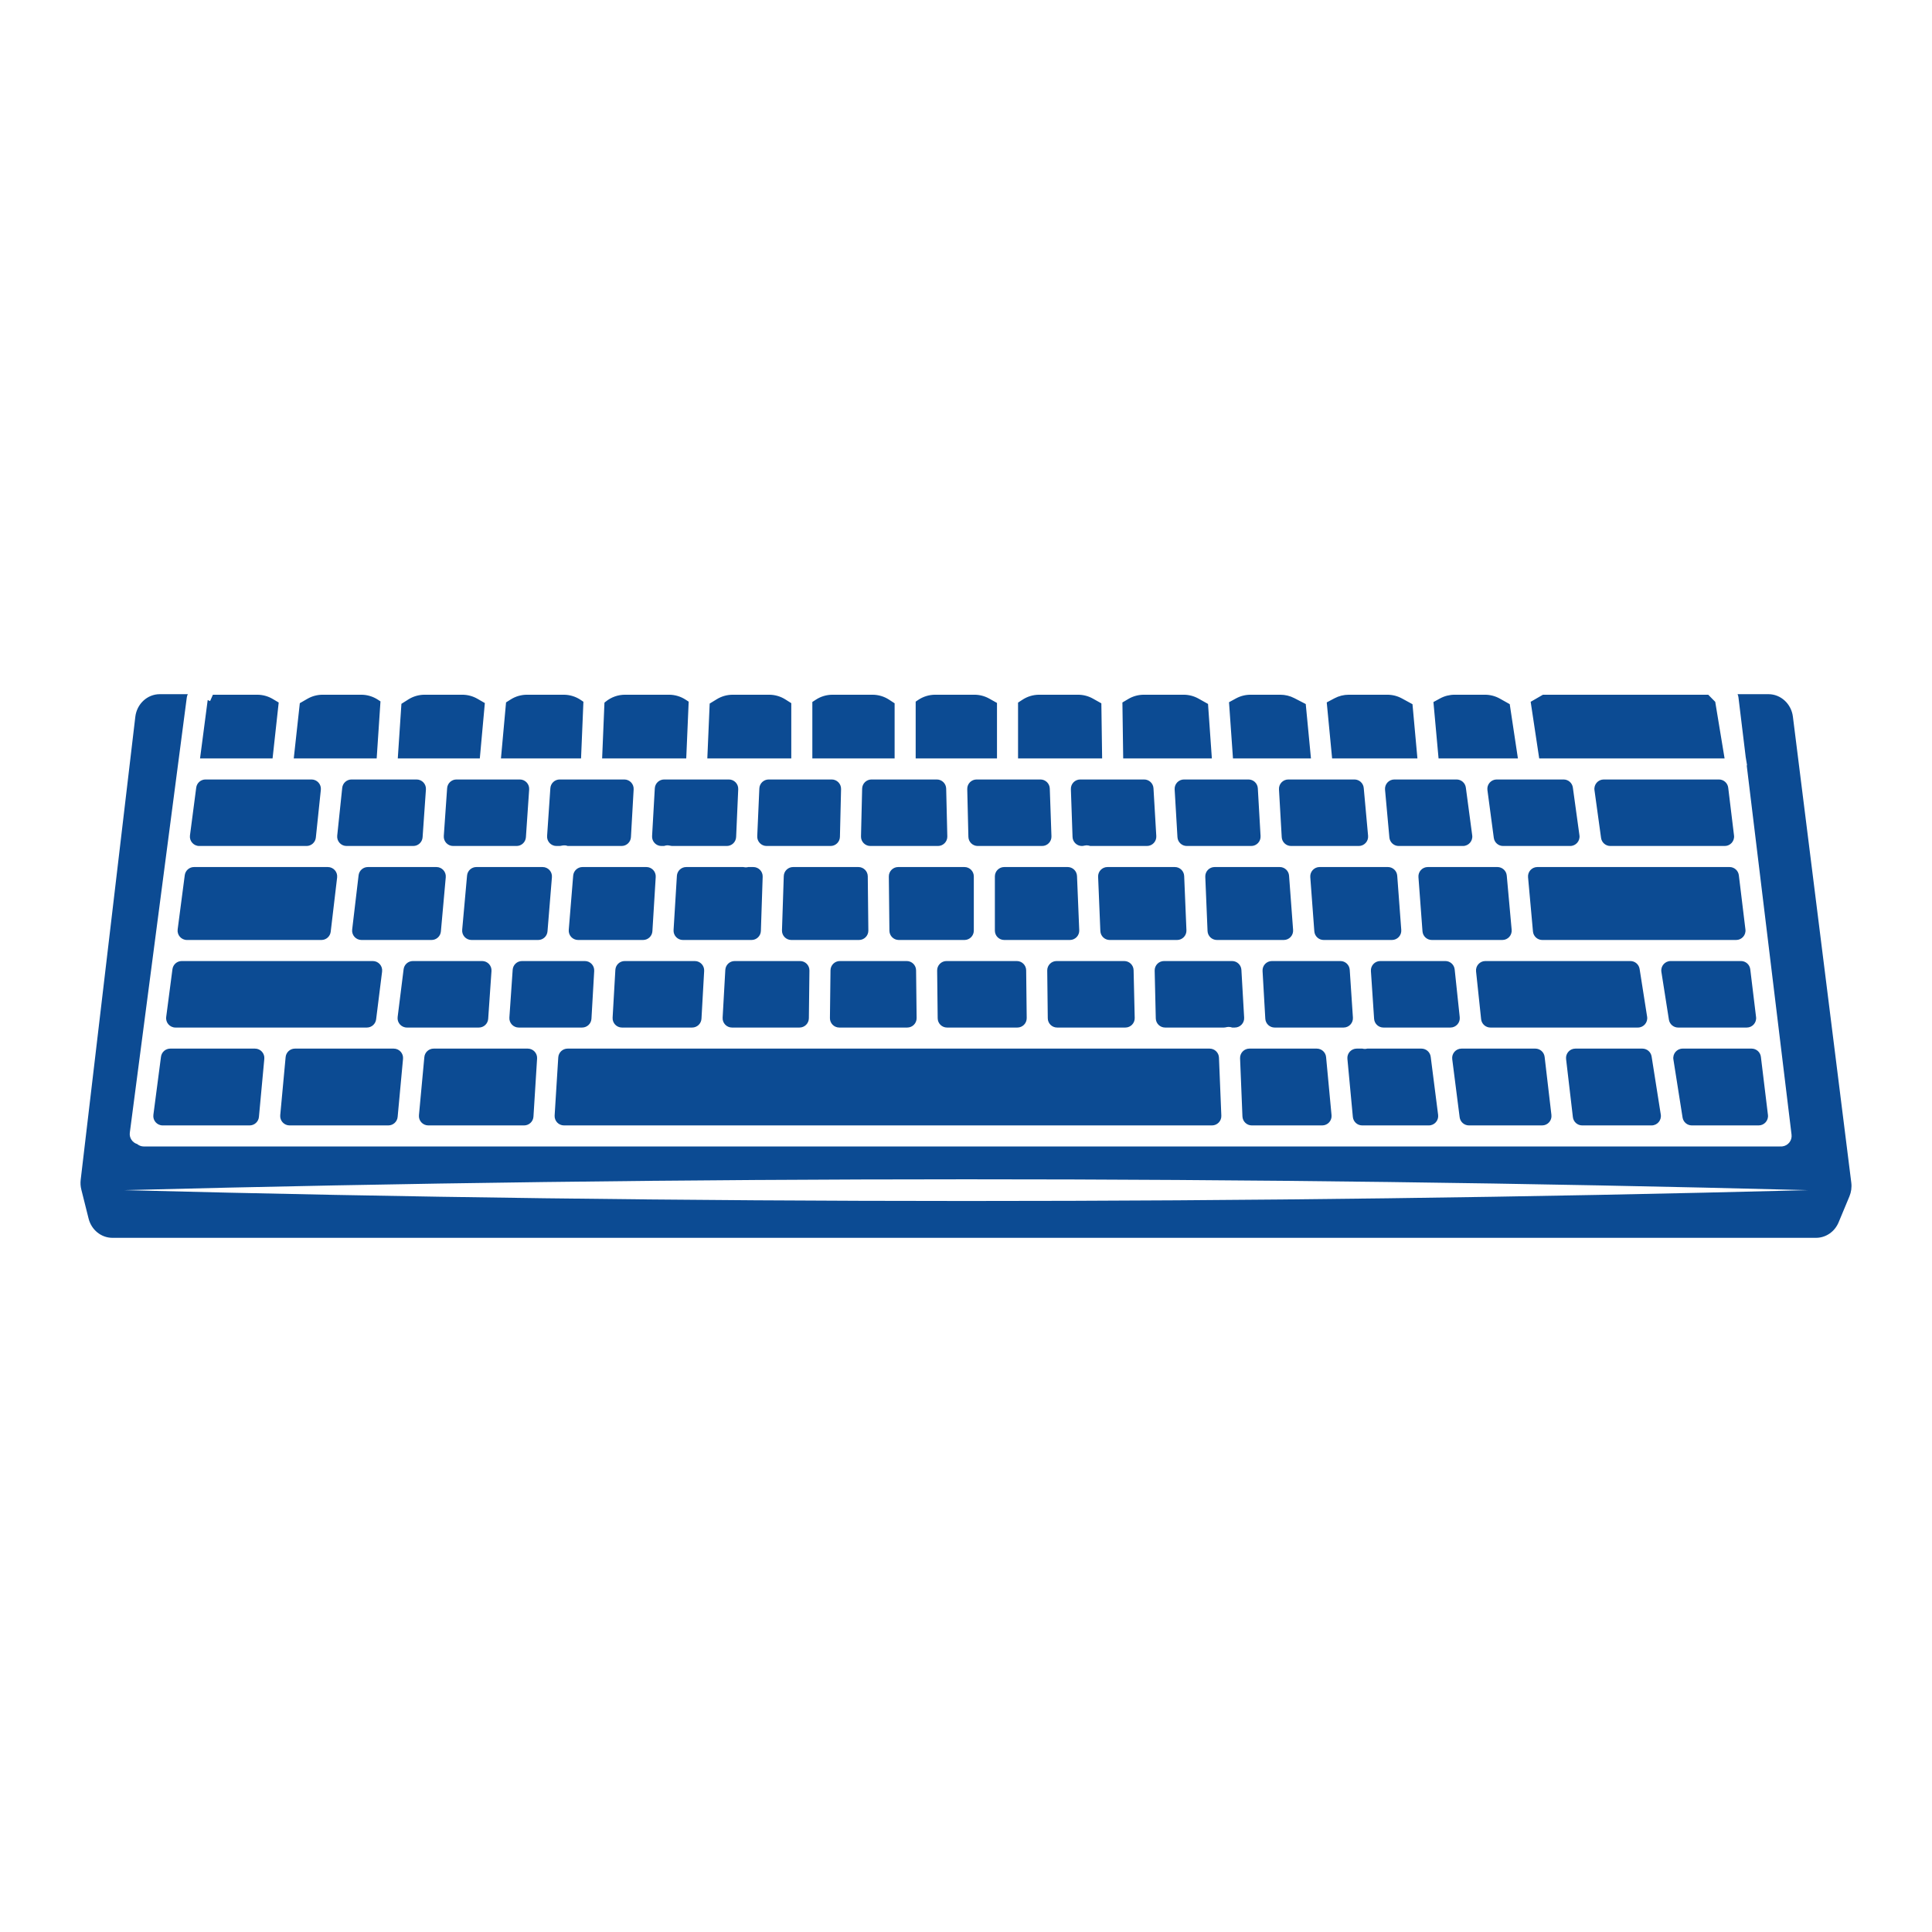
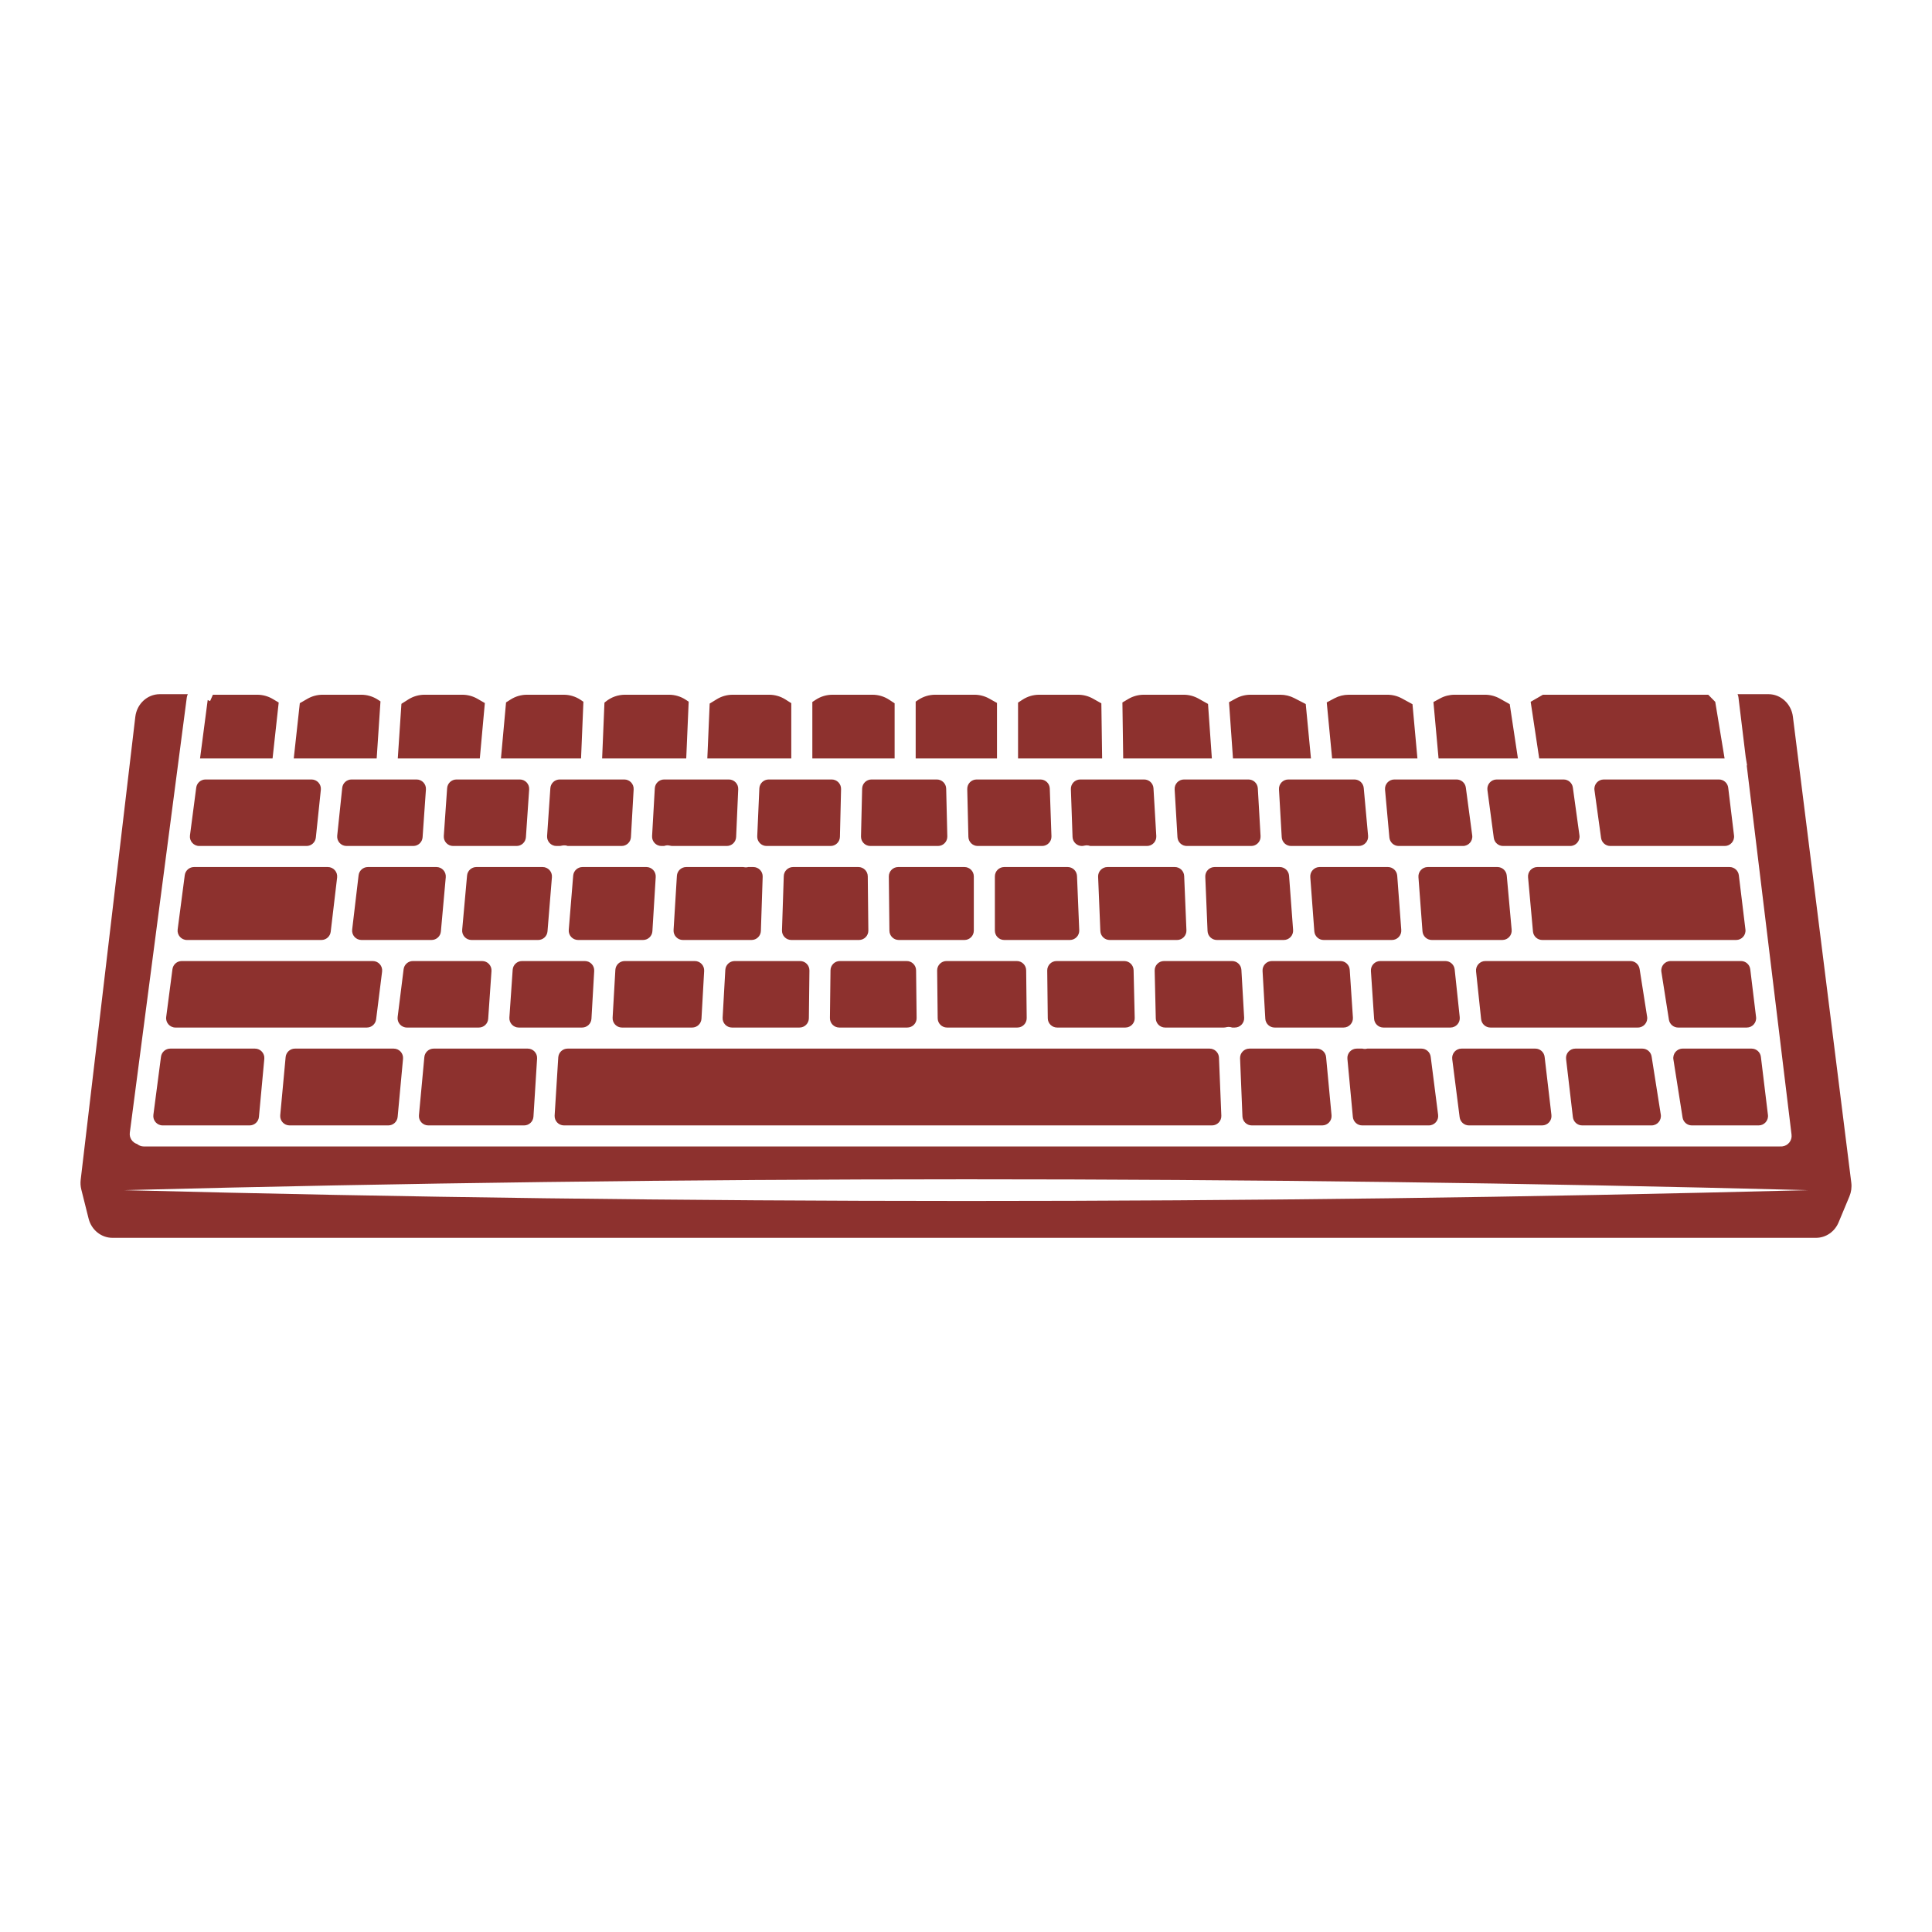
<svg xmlns="http://www.w3.org/2000/svg" version="1.1" id="Capa_1" x="0px" y="0px" viewBox="0 0 1200 1200" enable-background="new 0 0 1200 1200" xml:space="preserve">
-   <path d="M587.688,489.822l0.707,29.681c0.078,3.264-2.547,5.952-5.812,5.952h-41.988  c-3.265,0-5.89-2.688-5.812-5.952l0.708-29.681c0.075-3.156,2.655-5.675,5.811-5.675h40.574  C585.033,484.147,587.612,486.667,587.688,489.822z M492.623,538.535c-3.136,0-5.707,2.487-5.81,5.622l-1.111,33.679  c-0.108,3.284,2.525,6.005,5.81,6.005h42.022c3.235,0,5.847-2.641,5.813-5.875l-0.359-33.679c-0.034-3.186-2.627-5.751-5.813-5.751  H492.623z M563.183,596.921h-41.532c-3.184,0-5.775,2.561-5.813,5.744l-0.354,29.681c-0.038,3.237,2.575,5.882,5.813,5.882h42.219  c3.236,0,5.849-2.643,5.813-5.879l-0.334-29.681C568.96,599.484,566.368,596.921,563.183,596.921z M646.23,484.147h-39.642  c-3.265,0-5.89,2.688-5.812,5.952l0.708,29.681c0.075,3.156,2.655,5.675,5.811,5.675h39.971c3.29,0,5.924-2.728,5.809-6.016  l-1.036-29.681C651.931,486.628,649.362,484.147,646.23,484.147z M623.746,538.535c-3.211,0-5.813,2.603-5.813,5.813v33.679  c0,3.211,2.603,5.813,5.813,5.813h40.781c3.305,0,5.945-2.751,5.808-6.053l-1.388-33.679c-0.128-3.115-2.691-5.574-5.808-5.574  H623.746z M322.873,484.147h-39.354c-3.054,0-5.587,2.362-5.799,5.409l-2.071,29.681c-0.234,3.362,2.43,6.218,5.799,6.218h39.401  c3.057,0,5.592-2.368,5.8-5.418l2.024-29.681C328.902,486.998,326.239,484.147,322.873,484.147z M557.884,538.535  c-3.235,0-5.847,2.641-5.813,5.875l0.358,33.679c0.034,3.186,2.627,5.751,5.813,5.751h40.797c3.211,0,5.813-2.603,5.813-5.813  v-33.679c0-3.21-2.603-5.813-5.813-5.813H557.884z M631.556,596.921h-43.664c-3.236,0-5.849,2.643-5.813,5.879l0.334,29.681  c0.036,3.185,2.628,5.748,5.813,5.748h43.667c3.236,0,5.85-2.643,5.813-5.879l-0.338-29.681  C637.333,599.483,634.741,596.921,631.556,596.921z M361.807,538.535c-3.027,0-5.548,2.323-5.794,5.34l-2.749,33.679  c-0.277,3.386,2.397,6.286,5.794,6.286h40.36c3.073,0,5.615-2.391,5.802-5.458l2.062-33.679c0.204-3.344-2.452-6.169-5.802-6.169  H361.807z M387.766,484.147h-40.129c-3.057,0-5.592,2.368-5.8,5.418l-2.024,29.681c-0.229,3.358,2.433,6.209,5.8,6.209h1.808  c0.543,0,1.074-0.109,1.602-0.231c0.626-0.144,1.282-0.202,1.96-0.15c0.582,0.048,1.128,0.194,1.654,0.381h33.443  c3.082,0,5.629-2.406,5.804-5.483l1.686-29.681C393.759,486.956,391.106,484.147,387.766,484.147z M295.888,538.535  c-3.009,0-5.521,2.296-5.79,5.293l-3.027,33.679c-0.306,3.402,2.374,6.333,5.79,6.333h41.406c3.027,0,5.548-2.323,5.794-5.34  l2.749-33.679c0.276-3.386-2.397-6.286-5.794-6.286H295.888z M388.015,596.921c-3.081,0-5.627,2.404-5.804,5.48l-1.706,29.681  c-0.192,3.336,2.462,6.147,5.804,6.147h43.586c3.084,0,5.631-2.408,5.804-5.487l1.667-29.681c0.187-3.333-2.465-6.139-5.804-6.139  H388.015z M464.752,538.535c-0.491,0.118-0.996,0.199-1.521,0.199c-0.097,0-0.194-0.003-0.294-0.005  c-0.454-0.02-0.895-0.087-1.319-0.194h-35.386c-3.072,0-5.614,2.391-5.802,5.458l-2.063,33.679  c-0.205,3.344,2.452,6.169,5.802,6.169h42.62c3.136,0,5.707-2.487,5.81-5.622l1.111-33.679c0.108-3.284-2.525-6.005-5.81-6.005  H464.752z M516.59,484.147H477.45c-3.111,0-5.671,2.45-5.808,5.558l-1.306,29.681c-0.146,3.308,2.497,6.069,5.808,6.069h39.738  c3.157,0,5.737-2.519,5.812-5.675l0.707-29.681C522.479,486.835,519.854,484.147,516.59,484.147z M452.717,484.147h-40.204  c-3.083,0-5.629,2.406-5.804,5.484l-1.686,29.681c-0.19,3.335,2.464,6.143,5.804,6.143h1.559c0.82-0.298,1.714-0.443,2.65-0.388  c0.333,0.02,0.655,0.073,0.968,0.148c0.542,0.129,1.087,0.241,1.644,0.241h33.764c3.111,0,5.671-2.45,5.808-5.558l1.306-29.681  C458.671,486.909,456.028,484.147,452.717,484.147z M456.309,596.921c-3.084,0-5.631,2.408-5.804,5.487l-1.667,29.681  c-0.187,3.334,2.465,6.139,5.804,6.139h41.947c3.184,0,5.775-2.561,5.813-5.744l0.353-29.681c0.039-3.237-2.575-5.882-5.813-5.882  H456.309z M123.756,525.455h66.636c2.976,0,5.472-2.248,5.782-5.208l3.107-29.681c0.359-3.431-2.332-6.419-5.782-6.419h-65.858  c-2.919,0-5.385,2.164-5.764,5.059l-3.886,29.681C117.537,522.368,120.246,525.455,123.756,525.455z M105.757,651.309  c-2.919,0-5.385,2.164-5.764,5.059l-4.724,36.078c-0.455,3.481,2.254,6.568,5.764,6.568h54.003c3.002,0,5.511-2.286,5.788-5.276  l3.347-36.078c0.316-3.408-2.366-6.35-5.788-6.35H105.757z M881.024,544.78l2.509,33.679c0.226,3.035,2.754,5.381,5.797,5.381h43.8  c3.418,0,6.098-2.934,5.79-6.337l-3.049-33.679c-0.271-2.995-2.782-5.289-5.79-5.289h-43.26  C883.441,538.535,880.773,541.409,881.024,544.78z M110.348,577.273c-0.456,3.481,2.254,6.568,5.764,6.568h83.524  c2.947,0,5.427-2.204,5.773-5.13l3.984-33.679c0.409-3.457-2.292-6.496-5.773-6.496h-83.099c-2.919,0-5.385,2.164-5.764,5.059  L110.348,577.273z M233.618,633.136l3.71-29.681c0.434-3.47-2.272-6.534-5.768-6.534H112.877c-2.919,0-5.385,2.164-5.764,5.059  l-3.886,29.681c-0.455,3.48,2.254,6.568,5.764,6.568h118.858C230.781,638.228,233.254,636.045,233.618,633.136z M698.286,596.921  h-42.02c-3.237,0-5.85,2.643-5.813,5.879l0.338,29.681c0.036,3.185,2.628,5.747,5.813,5.747h42.373c3.263,0,5.887-2.686,5.811-5.948  l-0.69-29.681C704.024,599.442,701.444,596.921,698.286,596.921z M1080.03,543.648c-0.354-2.918-2.831-5.113-5.771-5.113H954.891  c-3.417,0-6.097,2.934-5.789,6.337l3.049,33.679c0.271,2.995,2.782,5.289,5.79,5.289h120.408c3.488,0,6.191-3.051,5.771-6.514  L1080.03,543.648z M1045.119,651.309c-3.572,0-6.299,3.192-5.742,6.72l5.696,36.078c0.446,2.826,2.882,4.907,5.742,4.907h41.516  c3.489,0,6.191-3.051,5.771-6.514l-4.381-36.078c-0.354-2.918-2.831-5.113-5.771-5.113H1045.119z M1087.119,602.034  c-0.354-2.918-2.831-5.113-5.771-5.113h-43.688c-3.571,0-6.297,3.189-5.743,6.717l4.669,29.681c0.444,2.827,2.88,4.91,5.742,4.91  h42.624c3.489,0,6.191-3.051,5.771-6.514L1087.119,602.034z M775.452,484.147h-40.055c-3.345,0-6,2.816-5.803,6.155l1.746,29.681  c0.181,3.073,2.725,5.472,5.803,5.472h40.014c3.342,0,5.996-2.811,5.804-6.147l-1.706-29.681  C781.078,486.551,778.533,484.147,775.452,484.147z M682.059,544.588l1.388,33.679c0.128,3.115,2.691,5.574,5.809,5.574h41.85  c3.305,0,5.946-2.753,5.808-6.055l-1.403-33.679c-0.13-3.114-2.692-5.571-5.808-5.571h-41.835  C684.563,538.535,681.923,541.286,682.059,544.588z M748.624,544.59l1.403,33.679c0.13,3.114,2.692,5.571,5.808,5.571h41.535  c3.381,0,6.048-2.874,5.797-6.245l-2.508-33.679c-0.226-3.035-2.754-5.382-5.797-5.382h-40.43  C751.127,538.535,748.486,541.288,748.624,544.59z M910.463,489.192c-0.385-2.888-2.849-5.045-5.762-5.045H866.06  c-3.419,0-6.099,2.935-5.79,6.34l2.699,29.681c0.272,2.994,2.783,5.287,5.79,5.287h39.9c3.516,0,6.227-3.097,5.762-6.582  L910.463,489.192z M933.587,525.455h41.678c3.526,0,6.241-3.114,5.759-6.607l-4.093-29.681c-0.397-2.877-2.855-5.019-5.759-5.019  h-41.543c-3.516,0-6.227,3.097-5.762,6.582l3.958,29.681C928.21,523.298,930.674,525.455,933.587,525.455z M813.84,544.78  l2.509,33.679c0.226,3.035,2.754,5.381,5.797,5.381h42.409c3.38,0,6.048-2.874,5.797-6.245l-2.508-33.679  c-0.226-3.035-2.754-5.382-5.797-5.382h-42.409C816.256,538.535,813.589,541.409,813.84,544.78z M841.254,484.147H800.2  c-3.342,0-5.995,2.811-5.804,6.147l1.706,29.681c0.177,3.076,2.723,5.48,5.804,5.48h42.047c3.418,0,6.099-2.935,5.789-6.34  l-2.699-29.681C846.771,486.44,844.261,484.147,841.254,484.147z M710.645,484.147H670.95c-3.29,0-5.924,2.728-5.809,6.016  l1.036,29.681c0.11,3.13,2.678,5.61,5.81,5.61c0.547,0,1.081-0.108,1.613-0.236c0.358-0.086,0.727-0.144,1.11-0.16  c0.089-0.003,0.181-0.005,0.273-0.005c0.77,0,1.503,0.154,2.192,0.401h35.217c3.345,0,6-2.816,5.803-6.154l-1.746-29.681  C716.268,486.547,713.723,484.147,710.645,484.147z M504.559,471.067h51.105V436.83l-3.414-2.234  c-3.078-2.014-6.676-3.086-10.354-3.086h-24.82c-3.678,0-7.276,1.072-10.354,3.086l-2.163,1.415V471.067z M568.744,471.067h50.505  v-34.46l-4.783-2.682c-2.826-1.584-6.01-2.416-9.249-2.416h-24.338c-3.779,0-7.471,1.132-10.601,3.25l-1.534,1.038V471.067z   M697.638,471.067h55.07l-2.383-33.84l-5.891-3.302c-2.825-1.584-6.01-2.415-9.248-2.415h-24.744c-3.403,0-6.742,0.918-9.667,2.657  l-3.627,2.157L697.638,471.067z M632.328,471.067h52.226l-0.482-34.213l-5.223-2.928c-2.825-1.584-6.01-2.416-9.249-2.416h-24.155  c-3.678,0-7.276,1.072-10.353,3.085l-2.764,1.807V471.067z M765.822,471.067h48.437l-3.238-33.779l-7.106-3.67  c-2.683-1.385-5.658-2.108-8.678-2.108h-18.522c-3.163,0-6.276,0.793-9.053,2.308l-4.297,2.343L765.822,471.067z M893.516,471.067  h49.287l-5.079-33.702l-6.132-3.439c-2.826-1.584-6.011-2.417-9.25-2.417h-18.856c-3.163,0-6.277,0.794-9.054,2.308l-4.099,2.235  L893.516,471.067z M956.028,471.067h115.141l-5.804-35.14l-4.346-4.417H958.335l-7.607,4.39L956.028,471.067z M827.398,471.067  h52.986l-3.062-33.679l-6.551-3.571c-2.777-1.514-5.89-2.307-9.053-2.307h-23.973c-3.089,0-6.132,0.757-8.861,2.204l-4.822,2.557  L827.398,471.067z M128.99,434.882l-4.737,36.185H169.3l3.806-34.721l-3.665-2.179c-2.925-1.739-6.264-2.657-9.667-2.657h-27.537  l-1.75,3.955l-1.495-0.662C128.989,434.83,128.994,434.855,128.99,434.882z M182.46,471.067h51.502l2.362-35.425l-1.6-1.047  c-3.078-2.013-6.676-3.086-10.354-3.086h-23.985c-3.319,0-6.579,0.873-9.454,2.532l-4.71,2.718L182.46,471.067z M439.332,471.067  h52.147V436.75l-3.644-2.307c-3.026-1.916-6.534-2.933-10.117-2.933h-22.628c-3.49,0-6.912,0.966-9.887,2.79l-4.409,2.704  L439.332,471.067z M1148.719,743.081l-6.734,16.151c-2.432,5.83-7.93,9.6-14.008,9.6H69.812c-6.941,0-13.021-4.911-14.784-11.945  l-4.527-18.061c-0.493-1.973-0.623-3.999-0.386-6.02l33.932-287.594c0.945-8.007,7.467-14.043,15.17-14.043h17.441  c-0.305,0.623-0.541,1.29-0.635,2.017L80.632,703.507c-0.421,3.206,1.565,6.155,4.552,7.078c1.129,0.929,2.555,1.509,4.131,1.509  h1016.16c0.13,0,0.251-0.031,0.379-0.038c0.139,0.009,0.272,0.038,0.413,0.038c0.263,0,0.529-0.015,0.797-0.049  c3.584-0.434,6.139-3.694,5.702-7.281l-27.85-229.384l0.218-0.036l-0.84-5.085l-4.52-37.229c-0.08-0.665-0.284-1.279-0.542-1.861  h19.207c7.644,0,14.158,5.986,15.157,13.921l36.275,289.495C1150.231,737.48,1149.833,740.415,1148.719,743.081z M1122.944,739.221  c-347.101-9.015-698.683-8.943-1045.785,0.002C424.262,748.167,775.844,748.239,1122.944,739.221z M373.993,471.067h52.244  l1.512-35.249l-1.871-1.224c-3.077-2.013-6.676-3.085-10.353-3.085h-27.324c-4.364,0-8.594,1.509-11.972,4.272l-0.794,0.649  L373.993,471.067z M311.153,471.067H360.9l1.466-35.196l-1.642-1.111c-3.13-2.118-6.822-3.25-10.601-3.25h-22.808  c-3.582,0-7.09,1.017-10.116,2.933l-2.884,1.826L311.153,471.067z M247.07,471.067h50.951l3.124-34.388l-4.568-2.637  c-2.875-1.659-6.136-2.533-9.455-2.533h-23.393c-3.581,0-7.089,1.017-10.115,2.932l-4.283,2.711L247.07,471.067z M367.364,632.749  l1.706-29.681c0.192-3.336-2.462-6.147-5.804-6.147h-39.032c-3.055,0-5.589,2.365-5.8,5.413l-2.047,29.681  c-0.232,3.36,2.431,6.213,5.799,6.213h39.374C364.642,638.228,367.188,635.825,367.364,632.749z M271.08,538.535h-42.582  c-2.946,0-5.427,2.204-5.773,5.13l-3.983,33.679c-0.409,3.457,2.292,6.496,5.773,6.496h43.539c3.009,0,5.52-2.296,5.79-5.293  l3.027-33.679C277.176,541.466,274.496,538.535,271.08,538.535z M350.294,699.013h402.491c3.304,0,5.943-2.749,5.808-6.05  l-1.472-36.078c-0.127-3.116-2.69-5.576-5.808-5.576H352.55c-3.07,0-5.611,2.387-5.802,5.451l-2.255,36.078  C344.283,696.184,346.941,699.013,350.294,699.013z M266.007,699.013h59.532c3.07,0,5.611-2.387,5.802-5.451l2.255-36.078  c0.209-3.347-2.449-6.176-5.802-6.176h-58.44c-3.002,0-5.511,2.287-5.788,5.276l-3.347,36.078  C259.902,696.071,262.584,699.013,266.007,699.013z M297.422,638.228c3.055,0,5.589-2.365,5.8-5.413l2.047-29.681  c0.232-3.36-2.431-6.213-5.799-6.213h-43.011c-2.932,0-5.405,2.183-5.768,5.092l-3.711,29.681c-0.434,3.47,2.272,6.534,5.769,6.534  H297.422z M1000.206,525.455h71.054c3.488,0,6.191-3.051,5.771-6.514l-3.604-29.681c-0.354-2.918-2.831-5.113-5.771-5.113h-71.543  c-3.526,0-6.24,3.114-5.758,6.608l4.093,29.681C994.844,523.312,997.302,525.455,1000.206,525.455z M761.779,637.992  c0.359-0.086,0.728-0.144,1.111-0.16c0.862-0.031,1.693,0.116,2.465,0.396h1.603c3.342,0,5.996-2.811,5.804-6.147l-1.706-29.681  c-0.177-3.076-2.723-5.48-5.804-5.48h-42.256c-3.263,0-5.887,2.686-5.811,5.949l0.691,29.681c0.073,3.157,2.654,5.678,5.812,5.678  h36.478C760.713,638.228,761.248,638.12,761.779,637.992z M179.849,699.013h61.346c3.003,0,5.511-2.286,5.788-5.276l3.347-36.078  c0.316-3.408-2.366-6.35-5.789-6.35h-61.346c-3.002,0-5.511,2.287-5.788,5.276l-3.347,36.078  C173.744,696.071,176.426,699.013,179.849,699.013z M906.614,693.936c0.371,2.902,2.841,5.077,5.767,5.077h45.462  c3.478,0,6.178-3.034,5.774-6.489l-4.222-36.078c-0.343-2.929-2.825-5.138-5.774-5.138h-45.845c-3.503,0-6.21,3.075-5.767,6.549  L906.614,693.936z M1023.059,631.512l-4.669-29.681c-0.445-2.827-2.88-4.91-5.742-4.91h-90.059c-3.453,0-6.144,2.992-5.781,6.425  l3.142,29.681c0.313,2.957,2.807,5.201,5.781,5.201h91.586C1020.887,638.228,1023.614,635.039,1023.059,631.512z M258.751,484.147  h-40.41c-2.976,0-5.472,2.248-5.781,5.208l-3.107,29.681c-0.359,3.431,2.332,6.418,5.782,6.418h41.446  c3.054,0,5.587-2.362,5.799-5.409l2.071-29.681C264.785,487.004,262.121,484.147,258.751,484.147z M976.946,693.876  c0.343,2.929,2.825,5.137,5.774,5.137h43.081c3.572,0,6.299-3.192,5.742-6.72l-5.697-36.078c-0.446-2.826-2.881-4.907-5.742-4.907  h-41.607c-3.478,0-6.178,3.034-5.774,6.489L976.946,693.876z M906.666,631.803l-3.143-29.681c-0.313-2.957-2.807-5.201-5.781-5.201  H857.3c-3.363,0-6.024,2.845-5.8,6.2l1.979,29.681c0.203,3.054,2.74,5.426,5.8,5.426h41.607  C904.338,638.228,907.03,635.237,906.666,631.803z M777.513,699.013h43.741c3.425,0,6.107-2.946,5.788-6.356l-3.382-36.078  c-0.28-2.987-2.788-5.271-5.788-5.271h-41.831c-3.304,0-5.943,2.75-5.809,6.05l1.472,36.078  C771.831,696.553,774.395,699.013,777.513,699.013z M840.319,632.029l-1.979-29.681c-0.203-3.054-2.74-5.427-5.8-5.427h-42.539  c-3.342,0-5.995,2.811-5.804,6.147l1.706,29.681c0.177,3.076,2.723,5.48,5.804,5.48h42.812  C837.882,638.228,840.543,635.384,840.319,632.029z M846.069,699.013h41.406c3.503,0,6.21-3.075,5.766-6.549l-4.605-36.078  c-0.37-2.903-2.841-5.077-5.766-5.077h-33.609c-0.355,0.085-0.715,0.159-1.091,0.184c-0.148,0.01-0.294,0.015-0.442,0.015  c-0.523,0-1.026-0.081-1.517-0.199h-3.524c-3.425,0-6.107,2.946-5.788,6.356l3.382,36.078  C840.561,696.73,843.069,699.013,846.069,699.013z" fill="#0C4B93" />
+   <path d="M587.688,489.822l0.707,29.681c0.078,3.264-2.547,5.952-5.812,5.952h-41.988  c-3.265,0-5.89-2.688-5.812-5.952l0.708-29.681c0.075-3.156,2.655-5.675,5.811-5.675h40.574  C585.033,484.147,587.612,486.667,587.688,489.822z M492.623,538.535c-3.136,0-5.707,2.487-5.81,5.622l-1.111,33.679  c-0.108,3.284,2.525,6.005,5.81,6.005h42.022c3.235,0,5.847-2.641,5.813-5.875l-0.359-33.679c-0.034-3.186-2.627-5.751-5.813-5.751  H492.623z M563.183,596.921h-41.532c-3.184,0-5.775,2.561-5.813,5.744l-0.354,29.681c-0.038,3.237,2.575,5.882,5.813,5.882h42.219  c3.236,0,5.849-2.643,5.813-5.879l-0.334-29.681C568.96,599.484,566.368,596.921,563.183,596.921z M646.23,484.147h-39.642  c-3.265,0-5.89,2.688-5.812,5.952l0.708,29.681c0.075,3.156,2.655,5.675,5.811,5.675h39.971c3.29,0,5.924-2.728,5.809-6.016  l-1.036-29.681C651.931,486.628,649.362,484.147,646.23,484.147z M623.746,538.535c-3.211,0-5.813,2.603-5.813,5.813v33.679  c0,3.211,2.603,5.813,5.813,5.813h40.781c3.305,0,5.945-2.751,5.808-6.053l-1.388-33.679c-0.128-3.115-2.691-5.574-5.808-5.574  H623.746z M322.873,484.147h-39.354c-3.054,0-5.587,2.362-5.799,5.409l-2.071,29.681c-0.234,3.362,2.43,6.218,5.799,6.218h39.401  c3.057,0,5.592-2.368,5.8-5.418l2.024-29.681C328.902,486.998,326.239,484.147,322.873,484.147z M557.884,538.535  c-3.235,0-5.847,2.641-5.813,5.875l0.358,33.679c0.034,3.186,2.627,5.751,5.813,5.751h40.797c3.211,0,5.813-2.603,5.813-5.813  v-33.679c0-3.21-2.603-5.813-5.813-5.813H557.884z M631.556,596.921h-43.664c-3.236,0-5.849,2.643-5.813,5.879l0.334,29.681  c0.036,3.185,2.628,5.748,5.813,5.748h43.667c3.236,0,5.85-2.643,5.813-5.879l-0.338-29.681  C637.333,599.483,634.741,596.921,631.556,596.921z M361.807,538.535c-3.027,0-5.548,2.323-5.794,5.34l-2.749,33.679  c-0.277,3.386,2.397,6.286,5.794,6.286h40.36c3.073,0,5.615-2.391,5.802-5.458l2.062-33.679c0.204-3.344-2.452-6.169-5.802-6.169  H361.807z M387.766,484.147h-40.129c-3.057,0-5.592,2.368-5.8,5.418l-2.024,29.681c-0.229,3.358,2.433,6.209,5.8,6.209h1.808  c0.543,0,1.074-0.109,1.602-0.231c0.626-0.144,1.282-0.202,1.96-0.15c0.582,0.048,1.128,0.194,1.654,0.381h33.443  c3.082,0,5.629-2.406,5.804-5.483l1.686-29.681C393.759,486.956,391.106,484.147,387.766,484.147z M295.888,538.535  c-3.009,0-5.521,2.296-5.79,5.293l-3.027,33.679c-0.306,3.402,2.374,6.333,5.79,6.333h41.406c3.027,0,5.548-2.323,5.794-5.34  l2.749-33.679c0.276-3.386-2.397-6.286-5.794-6.286H295.888z M388.015,596.921c-3.081,0-5.627,2.404-5.804,5.48l-1.706,29.681  c-0.192,3.336,2.462,6.147,5.804,6.147h43.586c3.084,0,5.631-2.408,5.804-5.487l1.667-29.681c0.187-3.333-2.465-6.139-5.804-6.139  H388.015z M464.752,538.535c-0.491,0.118-0.996,0.199-1.521,0.199c-0.097,0-0.194-0.003-0.294-0.005  c-0.454-0.02-0.895-0.087-1.319-0.194h-35.386c-3.072,0-5.614,2.391-5.802,5.458l-2.063,33.679  c-0.205,3.344,2.452,6.169,5.802,6.169h42.62c3.136,0,5.707-2.487,5.81-5.622l1.111-33.679c0.108-3.284-2.525-6.005-5.81-6.005  H464.752z M516.59,484.147H477.45c-3.111,0-5.671,2.45-5.808,5.558l-1.306,29.681c-0.146,3.308,2.497,6.069,5.808,6.069h39.738  c3.157,0,5.737-2.519,5.812-5.675l0.707-29.681C522.479,486.835,519.854,484.147,516.59,484.147z M452.717,484.147h-40.204  c-3.083,0-5.629,2.406-5.804,5.484l-1.686,29.681c-0.19,3.335,2.464,6.143,5.804,6.143h1.559c0.82-0.298,1.714-0.443,2.65-0.388  c0.333,0.02,0.655,0.073,0.968,0.148c0.542,0.129,1.087,0.241,1.644,0.241h33.764c3.111,0,5.671-2.45,5.808-5.558l1.306-29.681  C458.671,486.909,456.028,484.147,452.717,484.147z M456.309,596.921c-3.084,0-5.631,2.408-5.804,5.487l-1.667,29.681  c-0.187,3.334,2.465,6.139,5.804,6.139h41.947c3.184,0,5.775-2.561,5.813-5.744l0.353-29.681c0.039-3.237-2.575-5.882-5.813-5.882  H456.309z M123.756,525.455h66.636c2.976,0,5.472-2.248,5.782-5.208l3.107-29.681c0.359-3.431-2.332-6.419-5.782-6.419h-65.858  c-2.919,0-5.385,2.164-5.764,5.059l-3.886,29.681C117.537,522.368,120.246,525.455,123.756,525.455z M105.757,651.309  c-2.919,0-5.385,2.164-5.764,5.059l-4.724,36.078c-0.455,3.481,2.254,6.568,5.764,6.568h54.003c3.002,0,5.511-2.286,5.788-5.276  l3.347-36.078c0.316-3.408-2.366-6.35-5.788-6.35H105.757z M881.024,544.78l2.509,33.679c0.226,3.035,2.754,5.381,5.797,5.381h43.8  c3.418,0,6.098-2.934,5.79-6.337l-3.049-33.679c-0.271-2.995-2.782-5.289-5.79-5.289h-43.26  C883.441,538.535,880.773,541.409,881.024,544.78z M110.348,577.273c-0.456,3.481,2.254,6.568,5.764,6.568h83.524  c2.947,0,5.427-2.204,5.773-5.13l3.984-33.679c0.409-3.457-2.292-6.496-5.773-6.496h-83.099c-2.919,0-5.385,2.164-5.764,5.059  L110.348,577.273z M233.618,633.136l3.71-29.681c0.434-3.47-2.272-6.534-5.768-6.534H112.877c-2.919,0-5.385,2.164-5.764,5.059  l-3.886,29.681c-0.455,3.48,2.254,6.568,5.764,6.568h118.858C230.781,638.228,233.254,636.045,233.618,633.136z M698.286,596.921  h-42.02c-3.237,0-5.85,2.643-5.813,5.879l0.338,29.681c0.036,3.185,2.628,5.747,5.813,5.747h42.373c3.263,0,5.887-2.686,5.811-5.948  l-0.69-29.681C704.024,599.442,701.444,596.921,698.286,596.921z M1080.03,543.648c-0.354-2.918-2.831-5.113-5.771-5.113H954.891  c-3.417,0-6.097,2.934-5.789,6.337l3.049,33.679c0.271,2.995,2.782,5.289,5.79,5.289h120.408c3.488,0,6.191-3.051,5.771-6.514  L1080.03,543.648z M1045.119,651.309c-3.572,0-6.299,3.192-5.742,6.72l5.696,36.078c0.446,2.826,2.882,4.907,5.742,4.907h41.516  c3.489,0,6.191-3.051,5.771-6.514l-4.381-36.078c-0.354-2.918-2.831-5.113-5.771-5.113H1045.119z M1087.119,602.034  c-0.354-2.918-2.831-5.113-5.771-5.113h-43.688c-3.571,0-6.297,3.189-5.743,6.717l4.669,29.681c0.444,2.827,2.88,4.91,5.742,4.91  h42.624c3.489,0,6.191-3.051,5.771-6.514L1087.119,602.034z M775.452,484.147h-40.055c-3.345,0-6,2.816-5.803,6.155l1.746,29.681  c0.181,3.073,2.725,5.472,5.803,5.472h40.014c3.342,0,5.996-2.811,5.804-6.147l-1.706-29.681  C781.078,486.551,778.533,484.147,775.452,484.147z M682.059,544.588l1.388,33.679c0.128,3.115,2.691,5.574,5.809,5.574h41.85  c3.305,0,5.946-2.753,5.808-6.055l-1.403-33.679c-0.13-3.114-2.692-5.571-5.808-5.571h-41.835  C684.563,538.535,681.923,541.286,682.059,544.588z M748.624,544.59l1.403,33.679c0.13,3.114,2.692,5.571,5.808,5.571h41.535  c3.381,0,6.048-2.874,5.797-6.245l-2.508-33.679c-0.226-3.035-2.754-5.382-5.797-5.382h-40.43  C751.127,538.535,748.486,541.288,748.624,544.59z M910.463,489.192c-0.385-2.888-2.849-5.045-5.762-5.045H866.06  c-3.419,0-6.099,2.935-5.79,6.34l2.699,29.681c0.272,2.994,2.783,5.287,5.79,5.287h39.9c3.516,0,6.227-3.097,5.762-6.582  L910.463,489.192z M933.587,525.455h41.678c3.526,0,6.241-3.114,5.759-6.607l-4.093-29.681c-0.397-2.877-2.855-5.019-5.759-5.019  h-41.543c-3.516,0-6.227,3.097-5.762,6.582l3.958,29.681C928.21,523.298,930.674,525.455,933.587,525.455z M813.84,544.78  l2.509,33.679c0.226,3.035,2.754,5.381,5.797,5.381h42.409c3.38,0,6.048-2.874,5.797-6.245l-2.508-33.679  c-0.226-3.035-2.754-5.382-5.797-5.382h-42.409C816.256,538.535,813.589,541.409,813.84,544.78z M841.254,484.147H800.2  c-3.342,0-5.995,2.811-5.804,6.147l1.706,29.681c0.177,3.076,2.723,5.48,5.804,5.48h42.047c3.418,0,6.099-2.935,5.789-6.34  l-2.699-29.681C846.771,486.44,844.261,484.147,841.254,484.147z M710.645,484.147H670.95c-3.29,0-5.924,2.728-5.809,6.016  l1.036,29.681c0.11,3.13,2.678,5.61,5.81,5.61c0.547,0,1.081-0.108,1.613-0.236c0.358-0.086,0.727-0.144,1.11-0.16  c0.089-0.003,0.181-0.005,0.273-0.005c0.77,0,1.503,0.154,2.192,0.401h35.217c3.345,0,6-2.816,5.803-6.154l-1.746-29.681  C716.268,486.547,713.723,484.147,710.645,484.147z M504.559,471.067h51.105V436.83l-3.414-2.234  c-3.078-2.014-6.676-3.086-10.354-3.086h-24.82c-3.678,0-7.276,1.072-10.354,3.086l-2.163,1.415V471.067z M568.744,471.067h50.505  v-34.46l-4.783-2.682c-2.826-1.584-6.01-2.416-9.249-2.416h-24.338c-3.779,0-7.471,1.132-10.601,3.25l-1.534,1.038V471.067z   M697.638,471.067h55.07l-2.383-33.84l-5.891-3.302c-2.825-1.584-6.01-2.415-9.248-2.415h-24.744c-3.403,0-6.742,0.918-9.667,2.657  l-3.627,2.157L697.638,471.067z M632.328,471.067h52.226l-0.482-34.213l-5.223-2.928c-2.825-1.584-6.01-2.416-9.249-2.416h-24.155  c-3.678,0-7.276,1.072-10.353,3.085l-2.764,1.807V471.067z M765.822,471.067h48.437l-3.238-33.779l-7.106-3.67  c-2.683-1.385-5.658-2.108-8.678-2.108h-18.522c-3.163,0-6.276,0.793-9.053,2.308l-4.297,2.343L765.822,471.067z M893.516,471.067  h49.287l-5.079-33.702l-6.132-3.439c-2.826-1.584-6.011-2.417-9.25-2.417h-18.856c-3.163,0-6.277,0.794-9.054,2.308l-4.099,2.235  L893.516,471.067z M956.028,471.067h115.141l-5.804-35.14l-4.346-4.417H958.335l-7.607,4.39L956.028,471.067z M827.398,471.067  h52.986l-3.062-33.679l-6.551-3.571c-2.777-1.514-5.89-2.307-9.053-2.307h-23.973c-3.089,0-6.132,0.757-8.861,2.204l-4.822,2.557  L827.398,471.067z M128.99,434.882l-4.737,36.185H169.3l3.806-34.721l-3.665-2.179c-2.925-1.739-6.264-2.657-9.667-2.657h-27.537  l-1.75,3.955l-1.495-0.662C128.989,434.83,128.994,434.855,128.99,434.882z M182.46,471.067h51.502l2.362-35.425l-1.6-1.047  c-3.078-2.013-6.676-3.086-10.354-3.086h-23.985c-3.319,0-6.579,0.873-9.454,2.532l-4.71,2.718L182.46,471.067z M439.332,471.067  h52.147V436.75l-3.644-2.307c-3.026-1.916-6.534-2.933-10.117-2.933h-22.628c-3.49,0-6.912,0.966-9.887,2.79l-4.409,2.704  L439.332,471.067z M1148.719,743.081l-6.734,16.151c-2.432,5.83-7.93,9.6-14.008,9.6H69.812c-6.941,0-13.021-4.911-14.784-11.945  l-4.527-18.061c-0.493-1.973-0.623-3.999-0.386-6.02l33.932-287.594c0.945-8.007,7.467-14.043,15.17-14.043h17.441  c-0.305,0.623-0.541,1.29-0.635,2.017L80.632,703.507c-0.421,3.206,1.565,6.155,4.552,7.078c1.129,0.929,2.555,1.509,4.131,1.509  h1016.16c0.13,0,0.251-0.031,0.379-0.038c0.139,0.009,0.272,0.038,0.413,0.038c0.263,0,0.529-0.015,0.797-0.049  c3.584-0.434,6.139-3.694,5.702-7.281l-27.85-229.384l0.218-0.036l-0.84-5.085l-4.52-37.229c-0.08-0.665-0.284-1.279-0.542-1.861  h19.207c7.644,0,14.158,5.986,15.157,13.921l36.275,289.495C1150.231,737.48,1149.833,740.415,1148.719,743.081z M1122.944,739.221  c-347.101-9.015-698.683-8.943-1045.785,0.002C424.262,748.167,775.844,748.239,1122.944,739.221z M373.993,471.067h52.244  l1.512-35.249l-1.871-1.224c-3.077-2.013-6.676-3.085-10.353-3.085h-27.324c-4.364,0-8.594,1.509-11.972,4.272l-0.794,0.649  L373.993,471.067z M311.153,471.067H360.9l1.466-35.196l-1.642-1.111c-3.13-2.118-6.822-3.25-10.601-3.25h-22.808  c-3.582,0-7.09,1.017-10.116,2.933l-2.884,1.826L311.153,471.067z M247.07,471.067h50.951l3.124-34.388l-4.568-2.637  c-2.875-1.659-6.136-2.533-9.455-2.533h-23.393c-3.581,0-7.089,1.017-10.115,2.932l-4.283,2.711L247.07,471.067z M367.364,632.749  l1.706-29.681c0.192-3.336-2.462-6.147-5.804-6.147h-39.032c-3.055,0-5.589,2.365-5.8,5.413l-2.047,29.681  c-0.232,3.36,2.431,6.213,5.799,6.213h39.374C364.642,638.228,367.188,635.825,367.364,632.749z M271.08,538.535h-42.582  c-2.946,0-5.427,2.204-5.773,5.13l-3.983,33.679c-0.409,3.457,2.292,6.496,5.773,6.496h43.539c3.009,0,5.52-2.296,5.79-5.293  l3.027-33.679C277.176,541.466,274.496,538.535,271.08,538.535z M350.294,699.013h402.491c3.304,0,5.943-2.749,5.808-6.05  l-1.472-36.078c-0.127-3.116-2.69-5.576-5.808-5.576H352.55c-3.07,0-5.611,2.387-5.802,5.451l-2.255,36.078  C344.283,696.184,346.941,699.013,350.294,699.013z M266.007,699.013h59.532c3.07,0,5.611-2.387,5.802-5.451l2.255-36.078  c0.209-3.347-2.449-6.176-5.802-6.176h-58.44c-3.002,0-5.511,2.287-5.788,5.276l-3.347,36.078  C259.902,696.071,262.584,699.013,266.007,699.013z M297.422,638.228c3.055,0,5.589-2.365,5.8-5.413l2.047-29.681  c0.232-3.36-2.431-6.213-5.799-6.213h-43.011c-2.932,0-5.405,2.183-5.768,5.092l-3.711,29.681c-0.434,3.47,2.272,6.534,5.769,6.534  H297.422z M1000.206,525.455h71.054c3.488,0,6.191-3.051,5.771-6.514l-3.604-29.681c-0.354-2.918-2.831-5.113-5.771-5.113h-71.543  c-3.526,0-6.24,3.114-5.758,6.608l4.093,29.681C994.844,523.312,997.302,525.455,1000.206,525.455z M761.779,637.992  c0.359-0.086,0.728-0.144,1.111-0.16c0.862-0.031,1.693,0.116,2.465,0.396h1.603c3.342,0,5.996-2.811,5.804-6.147l-1.706-29.681  c-0.177-3.076-2.723-5.48-5.804-5.48h-42.256c-3.263,0-5.887,2.686-5.811,5.949l0.691,29.681c0.073,3.157,2.654,5.678,5.812,5.678  h36.478C760.713,638.228,761.248,638.12,761.779,637.992z M179.849,699.013h61.346c3.003,0,5.511-2.286,5.788-5.276l3.347-36.078  c0.316-3.408-2.366-6.35-5.789-6.35h-61.346c-3.002,0-5.511,2.287-5.788,5.276l-3.347,36.078  C173.744,696.071,176.426,699.013,179.849,699.013z M906.614,693.936c0.371,2.902,2.841,5.077,5.767,5.077h45.462  c3.478,0,6.178-3.034,5.774-6.489l-4.222-36.078c-0.343-2.929-2.825-5.138-5.774-5.138h-45.845c-3.503,0-6.21,3.075-5.767,6.549  L906.614,693.936z M1023.059,631.512l-4.669-29.681c-0.445-2.827-2.88-4.91-5.742-4.91h-90.059c-3.453,0-6.144,2.992-5.781,6.425  l3.142,29.681c0.313,2.957,2.807,5.201,5.781,5.201h91.586C1020.887,638.228,1023.614,635.039,1023.059,631.512z M258.751,484.147  h-40.41c-2.976,0-5.472,2.248-5.781,5.208l-3.107,29.681c-0.359,3.431,2.332,6.418,5.782,6.418h41.446  c3.054,0,5.587-2.362,5.799-5.409l2.071-29.681C264.785,487.004,262.121,484.147,258.751,484.147z M976.946,693.876  c0.343,2.929,2.825,5.137,5.774,5.137h43.081c3.572,0,6.299-3.192,5.742-6.72l-5.697-36.078c-0.446-2.826-2.881-4.907-5.742-4.907  h-41.607c-3.478,0-6.178,3.034-5.774,6.489L976.946,693.876z M906.666,631.803l-3.143-29.681c-0.313-2.957-2.807-5.201-5.781-5.201  H857.3c-3.363,0-6.024,2.845-5.8,6.2l1.979,29.681c0.203,3.054,2.74,5.426,5.8,5.426h41.607  C904.338,638.228,907.03,635.237,906.666,631.803z M777.513,699.013h43.741c3.425,0,6.107-2.946,5.788-6.356l-3.382-36.078  c-0.28-2.987-2.788-5.271-5.788-5.271h-41.831c-3.304,0-5.943,2.75-5.809,6.05l1.472,36.078  C771.831,696.553,774.395,699.013,777.513,699.013z M840.319,632.029l-1.979-29.681c-0.203-3.054-2.74-5.427-5.8-5.427h-42.539  c-3.342,0-5.995,2.811-5.804,6.147l1.706,29.681c0.177,3.076,2.723,5.48,5.804,5.48h42.812  C837.882,638.228,840.543,635.384,840.319,632.029z M846.069,699.013h41.406c3.503,0,6.21-3.075,5.766-6.549l-4.605-36.078  c-0.37-2.903-2.841-5.077-5.766-5.077h-33.609c-0.355,0.085-0.715,0.159-1.091,0.184c-0.148,0.01-0.294,0.015-0.442,0.015  c-0.523,0-1.026-0.081-1.517-0.199h-3.524c-3.425,0-6.107,2.946-5.788,6.356l3.382,36.078  C840.561,696.73,843.069,699.013,846.069,699.013z" fill="#8D312E" />
</svg>
